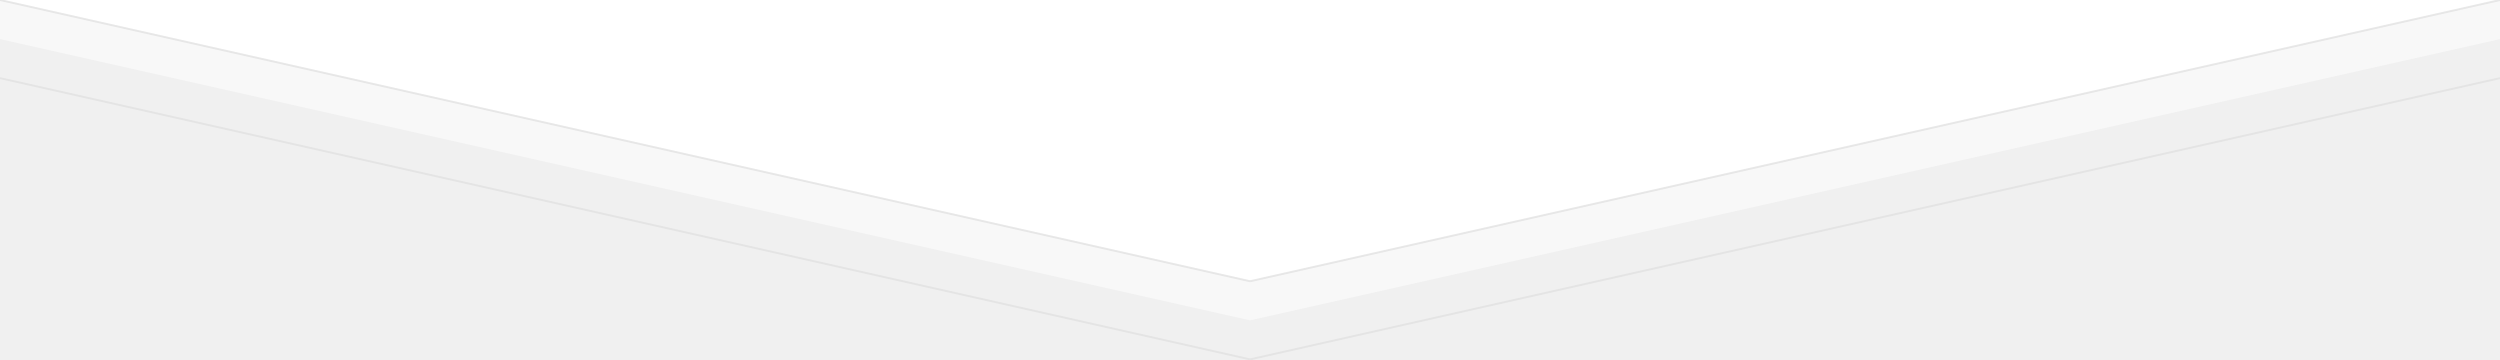
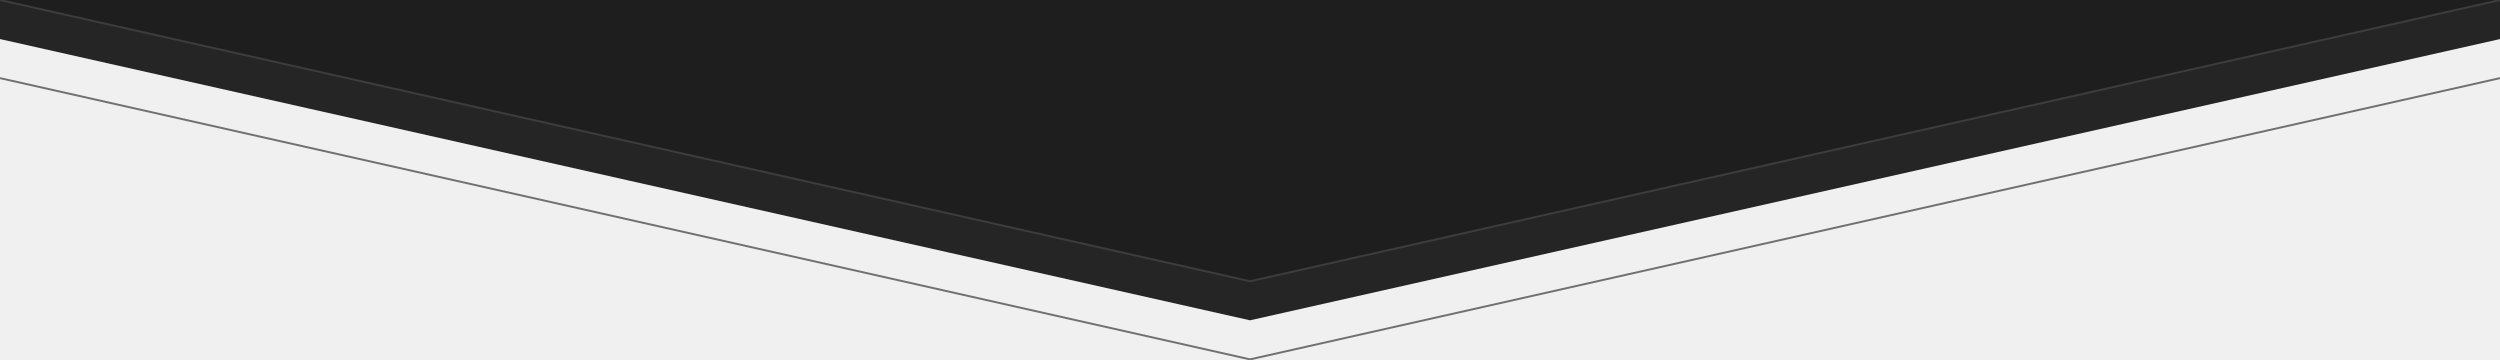
<svg xmlns="http://www.w3.org/2000/svg" width="3200px" height="460px" viewBox="0 0 3200 460" zoomAndPan="disable">
  <style type="text/css">
		line { stroke-width: 2.5px; }
- 		line.upper { stroke: rgba(224,224,224,0.75); }
- 		line.lower { stroke: rgba(224,224,224,0.75); }
- 		polygon.one { fill: #f8f8f8; }
- 		polygon.two { fill: #ffffff; }
+ 		line.upper { stroke: rgba(70,70,70,0.75); }
+ 		line.lower { stroke: rgba(70,70,70,0.75); }
+ 		polygon.one { fill: #252525; }
+ 		polygon.two { fill: #1e1e1e; }
    </style>
  <polygon points="0,50 1600,410 3200,50 3200,0 0,0" class="one" />
  <polygon points="0,0 1600,360 3200,0 3200,0 0,0" class="two" />
  <line x1="0" y1="0" x2="1600" y2="360" class="upper" />
  <line x1="1600" y1="360" x2="3200" y2="0" class="upper" />
  <line x1="0" y1="100" x2="1600" y2="460" class="lower" />
  <line x1="1600" y1="460" x2="3200" y2="100" class="lower" />
</svg>
